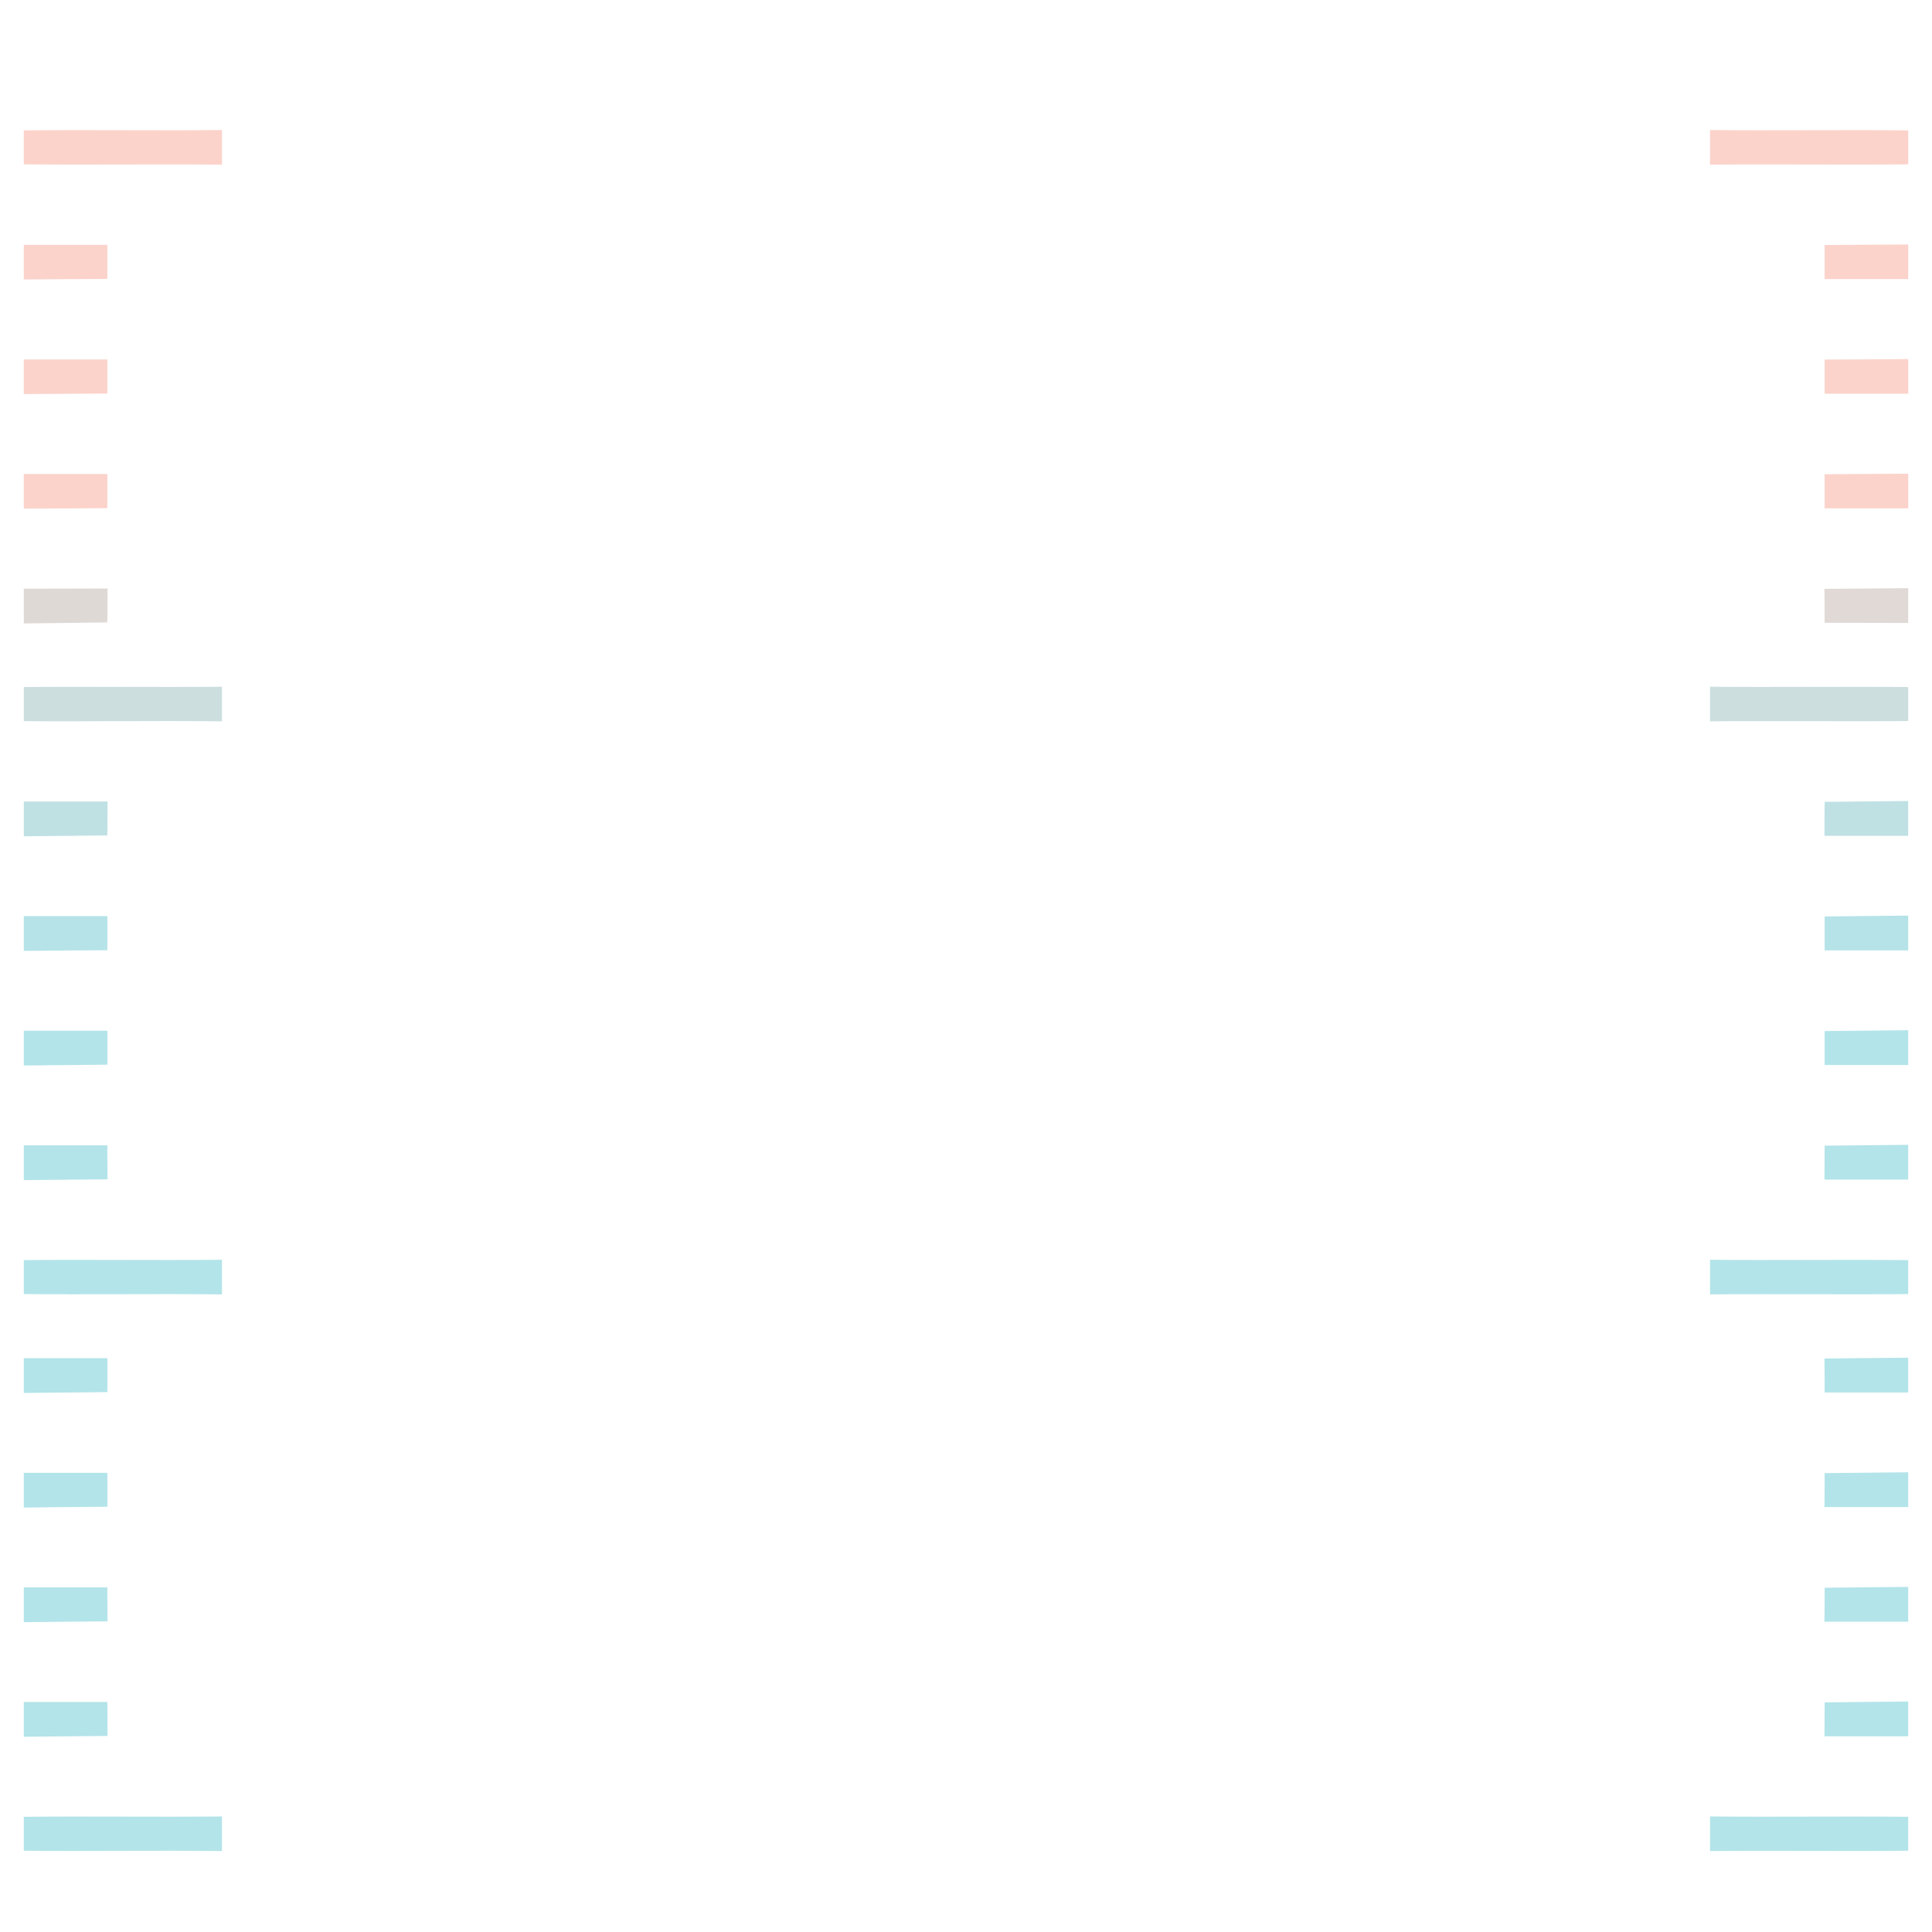
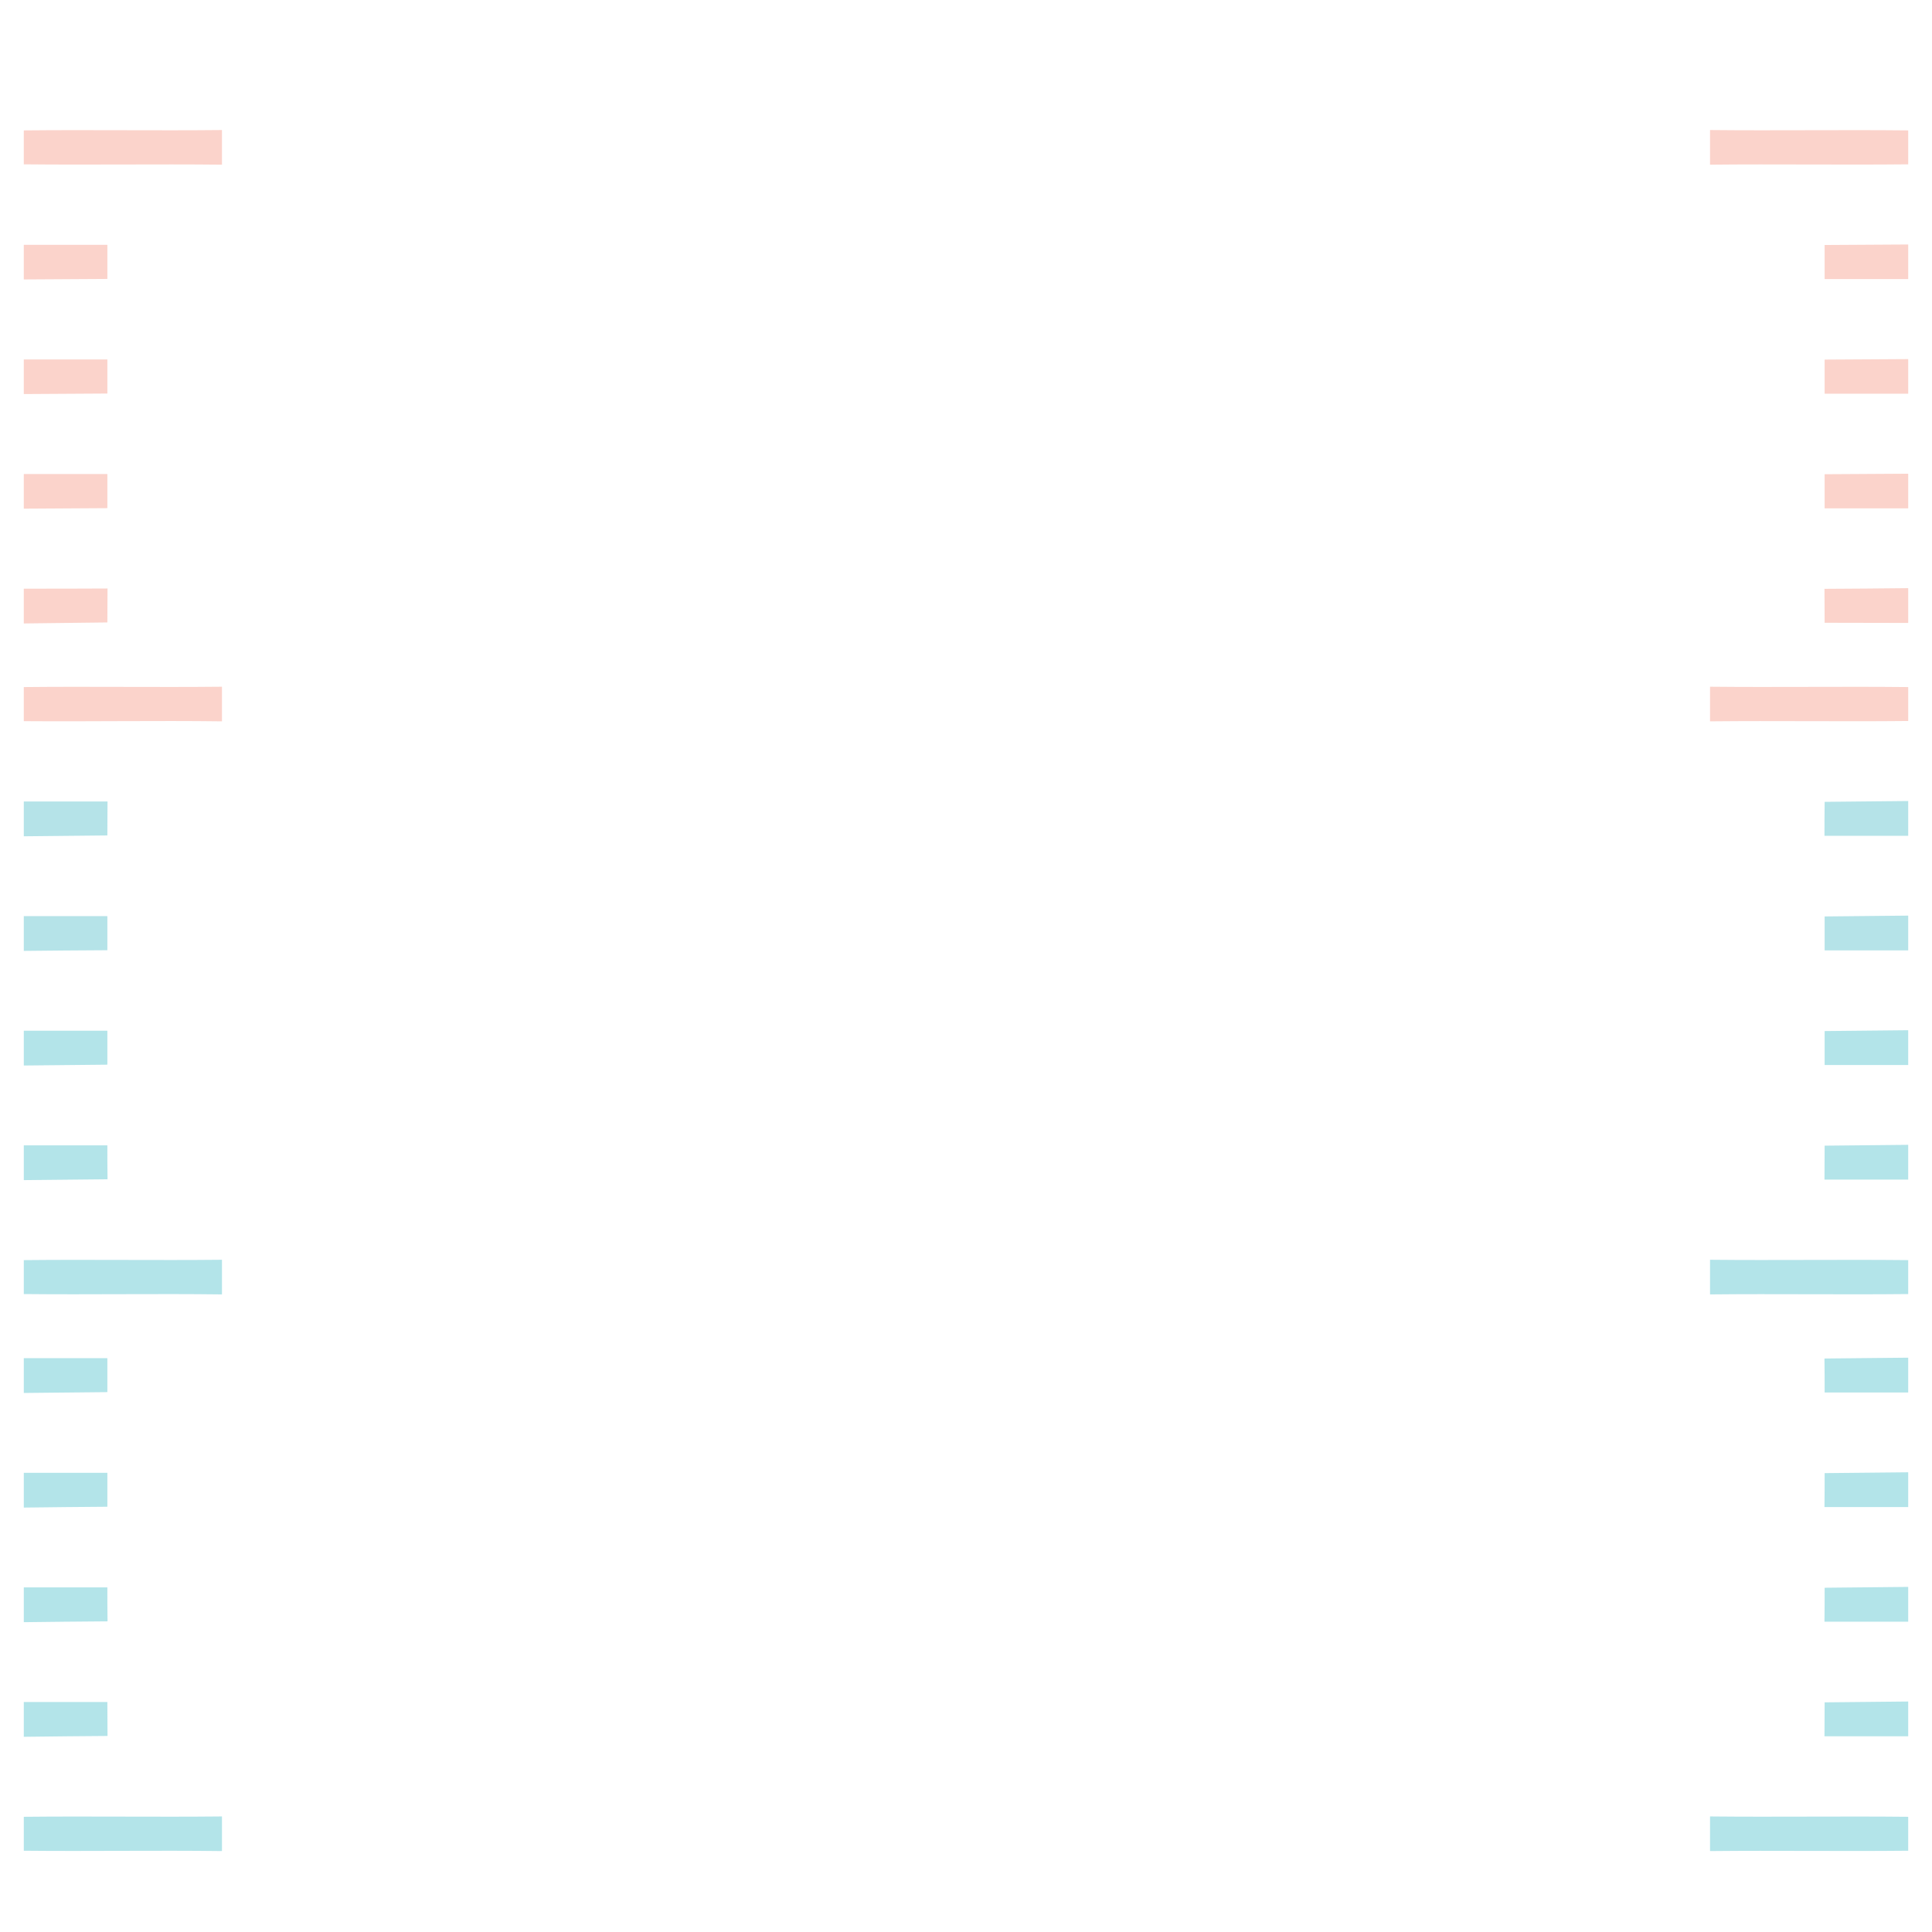
<svg xmlns="http://www.w3.org/2000/svg" id="new weather34 2019 rain marker" width="69pt" height="69pt" opacity="0.3" stroke-width="0.094" viewBox="0 0 115 118" version="1.1">
  <path fill="#f16b4f" stroke="#f16b4f" d=" M 0.00 8.01 C 4.00 7.97 8.00 8.03 12.01 7.99 C 12.01 8.49 12.01 9.51 12.01 10.01 C 8.00 9.97 4.00 10.03 0.00 9.99 L 0.00 8.01 Z" />
  <path fill="#f16b4f" stroke="#f16b4f" d=" M 102.99 7.99 C 107.00 8.03 111.00 7.97 115.00 8.01 L 115.00 9.99 C 111.00 10.03 106.99 9.97 102.99 10.01 C 102.99 9.51 102.99 8.49 102.99 7.99 Z" />
  <path fill="#f16b4f" stroke="#f16b4f" d=" M 0.00 15.00 C 1.67 15.00 3.34 15.00 5.01 15.00 C 5.01 15.50 5.01 16.49 5.01 16.99 C 3.34 17.00 1.67 17.01 0.00 17.02 L 0.00 15.00 Z" />
  <path fill="#f16b4f" stroke="#f16b4f" d=" M 109.99 15.01 C 111.66 15.00 113.33 14.99 115.00 14.98 L 115.00 17.00 C 113.33 17.00 111.66 17.00 109.99 17.00 C 109.99 16.51 109.99 15.51 109.99 15.01 Z" />
  <path fill="#f16b4f" stroke="#f16b4f" d=" M 0.00 22.00 C 1.67 22.00 3.34 22.00 5.01 22.00 C 5.01 22.49 5.01 23.49 5.01 23.99 C 3.34 24.00 1.67 24.01 0.00 24.02 L 0.00 22.00 Z" />
  <path fill="#f16b4f" stroke="#f16b4f" d=" M 109.99 22.01 C 111.66 22.00 113.33 21.99 115.00 21.98 L 115.00 24.00 C 113.33 24.00 111.66 24.00 109.99 24.00 C 109.99 23.51 109.99 22.51 109.99 22.01 Z" />
  <path fill="#f16b4f" stroke="#f16b4f" d=" M 0.00 29.00 C 1.67 29.00 3.34 29.00 5.01 29.00 C 5.01 29.49 5.01 30.49 5.01 30.99 C 3.34 31.00 1.67 31.01 0.00 31.02 L 0.00 29.00 Z" />
  <path fill="#f16b4f" stroke="#f16b4f" d=" M 109.99 29.01 C 111.66 29.00 113.33 28.99 115.00 28.98 L 115.00 31.00 C 113.33 31.00 111.66 31.00 109.99 31.00 C 109.99 30.51 109.99 29.51 109.99 29.01 Z" />
-   <path fill="#958075" stroke="#958075" d=" M 0.00 36.00 C 1.67 36.00 3.34 36.00 5.02 35.99 C 5.02 36.49 5.01 37.48 5.01 37.97 C 3.34 37.99 1.67 38.01 0.00 38.03 L 0.00 36.00 Z" />
-   <path fill="#968176" stroke="#968176" d=" M 109.98 36.01 C 111.65 36.00 113.33 35.99 115.00 35.97 L 115.00 38.00 C 113.33 38.00 111.66 37.99 109.99 37.99 C 109.99 37.49 109.98 36.51 109.98 36.01 Z" />
-   <path fill="#568f8f" stroke="#568f8f" d=" M 0.00 42.01 C 4.00 41.97 8.00 42.03 12.01 41.99 C 12.01 42.49 12.01 43.51 12.01 44.01 C 8.01 43.96 4.00 44.03 0.00 44.00 L 0.00 42.01 Z" />
-   <path fill="#568f8f" stroke="#568f8f" d=" M 102.99 41.99 C 106.99 42.03 111.00 41.97 115.00 42.01 L 115.00 43.99 C 111.00 44.03 106.99 43.97 102.99 44.01 C 102.99 43.51 102.99 42.49 102.99 41.99 Z" />
-   <path fill="#299aa3" stroke="#299aa3" d=" M 0.00 49.00 C 1.67 49.00 3.34 49.00 5.02 49.00 C 5.02 49.50 5.01 50.49 5.01 50.98 C 3.34 51.00 1.67 51.01 0.00 51.03 L 0.00 49.00 Z" />
-   <path fill="#299aa3" stroke="#299aa3" d=" M 109.99 49.02 C 111.66 49.00 113.33 48.99 115.00 48.97 L 115.00 51.00 C 113.33 51.00 111.65 51.00 109.98 51.00 C 109.98 50.50 109.98 49.52 109.99 49.02 Z" />
+   <path fill="#f16b4f" stroke="#f16b4f" d=" M 0.00 36.00 C 1.67 36.00 3.34 36.00 5.02 35.99 C 5.02 36.49 5.01 37.48 5.01 37.97 C 3.34 37.99 1.67 38.01 0.00 38.03 L 0.00 36.00 Z" />
+   <path fill="#f16b4f" stroke="#f16b4f" d=" M 109.98 36.01 C 111.65 36.00 113.33 35.99 115.00 35.97 L 115.00 38.00 C 113.33 38.00 111.66 37.99 109.99 37.99 C 109.99 37.49 109.98 36.51 109.98 36.01 Z" />
+   <path fill="#f16b4f" stroke="#f16b4f" d=" M 0.00 42.01 C 4.00 41.97 8.00 42.03 12.01 41.99 C 12.01 42.49 12.01 43.51 12.01 44.01 C 8.01 43.96 4.00 44.03 0.00 44.00 L 0.00 42.01 Z" />
+   <path fill="#f16b4f" stroke="#f16b4f" d=" M 102.99 41.99 C 106.99 42.03 111.00 41.97 115.00 42.01 L 115.00 43.99 C 111.00 44.03 106.99 43.97 102.99 44.01 C 102.99 43.51 102.99 42.49 102.99 41.99 Z" />
+   <path fill="#06a2b1" stroke="#06a2b1" d=" M 0.00 49.00 C 1.67 49.00 3.34 49.00 5.02 49.00 C 5.02 49.50 5.01 50.49 5.01 50.98 C 3.34 51.00 1.67 51.01 0.00 51.03 L 0.00 49.00 Z" />
+   <path fill="#06a2b1" stroke="#06a2b1" d=" M 109.99 49.02 C 111.66 49.00 113.33 48.99 115.00 48.97 L 115.00 51.00 C 113.33 51.00 111.65 51.00 109.98 51.00 C 109.98 50.50 109.98 49.52 109.99 49.02 Z" />
  <path fill="#06a2b1" stroke="#06a2b1" d=" M 0.00 56.00 C 1.67 56.00 3.34 56.00 5.01 56.00 C 5.01 56.50 5.01 57.49 5.01 57.99 C 3.34 58.00 1.67 58.01 0.00 58.03 L 0.00 56.00 Z" />
  <path fill="#06a2b1" stroke="#06a2b1" d=" M 109.99 56.02 C 111.66 56.00 113.33 55.99 115.00 55.97 L 115.00 58.00 C 113.33 58.00 111.66 58.00 109.99 58.00 C 109.99 57.51 109.99 56.51 109.99 56.02 Z" />
  <path fill="#00a4b4" stroke="#00a4b4" d=" M 0.00 63.00 C 1.67 63.00 3.34 63.00 5.01 63.00 C 5.01 63.50 5.01 64.49 5.01 64.98 C 3.34 65.00 1.67 65.01 0.00 65.03 L 0.00 63.00 Z" />
  <path fill="#00a4b4" stroke="#00a4b4" d=" M 109.99 63.02 C 111.66 63.00 113.33 62.99 115.00 62.97 L 115.00 65.00 C 113.33 65.00 111.66 65.00 109.99 65.00 C 109.99 64.50 109.99 63.51 109.99 63.02 Z" />
  <path fill="#00a4b4" stroke="#00a4b4" d=" M 0.00 70.00 C 1.67 70.00 3.34 70.00 5.01 70.00 C 5.01 70.50 5.01 71.49 5.02 71.98 C 3.34 72.00 1.67 72.01 0.00 72.03 L 0.00 70.00 Z" />
  <path fill="#00a4b4" stroke="#00a4b4" d=" M 109.99 70.02 C 111.66 70.00 113.33 69.99 115.00 69.97 L 115.00 72.00 C 113.33 72.00 111.65 72.00 109.98 72.00 C 109.98 71.50 109.99 70.51 109.99 70.02 Z" />
  <path fill="#00a4b4" stroke="#00a4b4" d=" M 0.00 77.01 C 4.00 76.97 8.01 77.03 12.01 76.99 C 12.01 77.49 12.01 78.51 12.01 79.01 C 8.00 78.96 4.00 79.03 0.00 78.99 L 0.00 77.01 Z" />
  <path fill="#00a4b4" stroke="#00a4b4" d=" M 102.99 76.99 C 106.99 77.03 111.00 76.97 115.00 77.01 L 115.00 78.99 C 111.00 79.03 107.00 78.97 102.99 79.01 C 102.99 78.51 102.99 77.49 102.99 76.99 Z" />
  <path fill="#00a4b4" stroke="#00a4b4" d=" M 0.00 83.00 C 1.67 83.00 3.34 83.00 5.01 83.00 C 5.01 83.50 5.01 84.49 5.01 84.98 C 3.34 85.00 1.67 85.01 0.00 85.03 L 0.00 83.00 Z" />
  <path fill="#00a4b4" stroke="#00a4b4" d=" M 109.98 83.02 C 111.66 83.00 113.33 82.99 115.00 82.97 L 115.00 85.00 C 113.33 85.00 111.66 85.00 109.99 85.00 C 109.99 84.50 109.99 83.51 109.98 83.02 Z" />
  <path fill="#00a4b4" stroke="#00a4b4" d=" M 0.00 90.00 C 1.67 90.00 3.34 90.00 5.01 90.00 C 5.01 90.50 5.01 91.49 5.01 91.98 C 3.34 91.99 1.67 92.01 0.00 92.03 L 0.00 90.00 Z" />
  <path fill="#00a4b4" stroke="#00a4b4" d=" M 109.99 90.02 C 111.66 90.00 113.33 89.99 115.00 89.97 L 115.00 92.00 C 113.33 92.00 111.66 92.00 109.98 92.00 C 109.99 91.50 109.99 90.51 109.99 90.02 Z" />
  <path fill="#00a4b4" stroke="#00a4b4" d=" M 0.00 97.00 C 1.67 97.00 3.34 97.00 5.01 97.00 C 5.01 97.50 5.01 98.49 5.02 98.98 C 3.34 98.99 1.67 99.01 0.00 99.03 L 0.00 97.00 Z" />
  <path fill="#00a4b4" stroke="#00a4b4" d=" M 109.99 97.02 C 111.66 97.00 113.33 96.99 115.00 96.97 L 115.00 99.00 C 113.33 99.00 111.66 99.00 109.98 99.00 C 109.99 98.50 109.99 97.51 109.99 97.02 Z" />
  <path fill="#00a4b4" stroke="#00a4b4" d=" M 0.00 104.00 C 1.67 104.00 3.34 104.00 5.01 104.00 C 5.01 104.50 5.02 105.49 5.02 105.98 C 3.34 105.99 1.67 106.01 0.00 106.03 L 0.00 104.00 Z" />
  <path fill="#00a4b4" stroke="#00a4b4" d=" M 109.99 104.02 C 111.66 104.00 113.33 103.99 115.00 103.97 L 115.00 106.00 C 113.33 106.00 111.65 106.00 109.98 106.00 C 109.98 105.50 109.99 104.51 109.99 104.02 Z" />
  <path fill="#00a4b4" stroke="#00a4b4" d=" M 0.00 111.01 C 4.00 110.97 8.00 111.03 12.01 110.99 C 12.01 111.49 12.01 112.51 12.01 113.01 C 8.01 112.96 4.00 113.03 0.00 112.99 L 0.00 111.01 Z" />
  <path fill="#00a4b4" stroke="#00a4b4" d=" M 102.99 110.99 C 107.00 111.03 111.00 110.97 115.00 111.01 L 115.00 112.99 C 111.00 113.03 106.99 112.97 102.99 113.01 C 102.99 112.51 102.99 111.49 102.99 110.99 Z" />
</svg>
